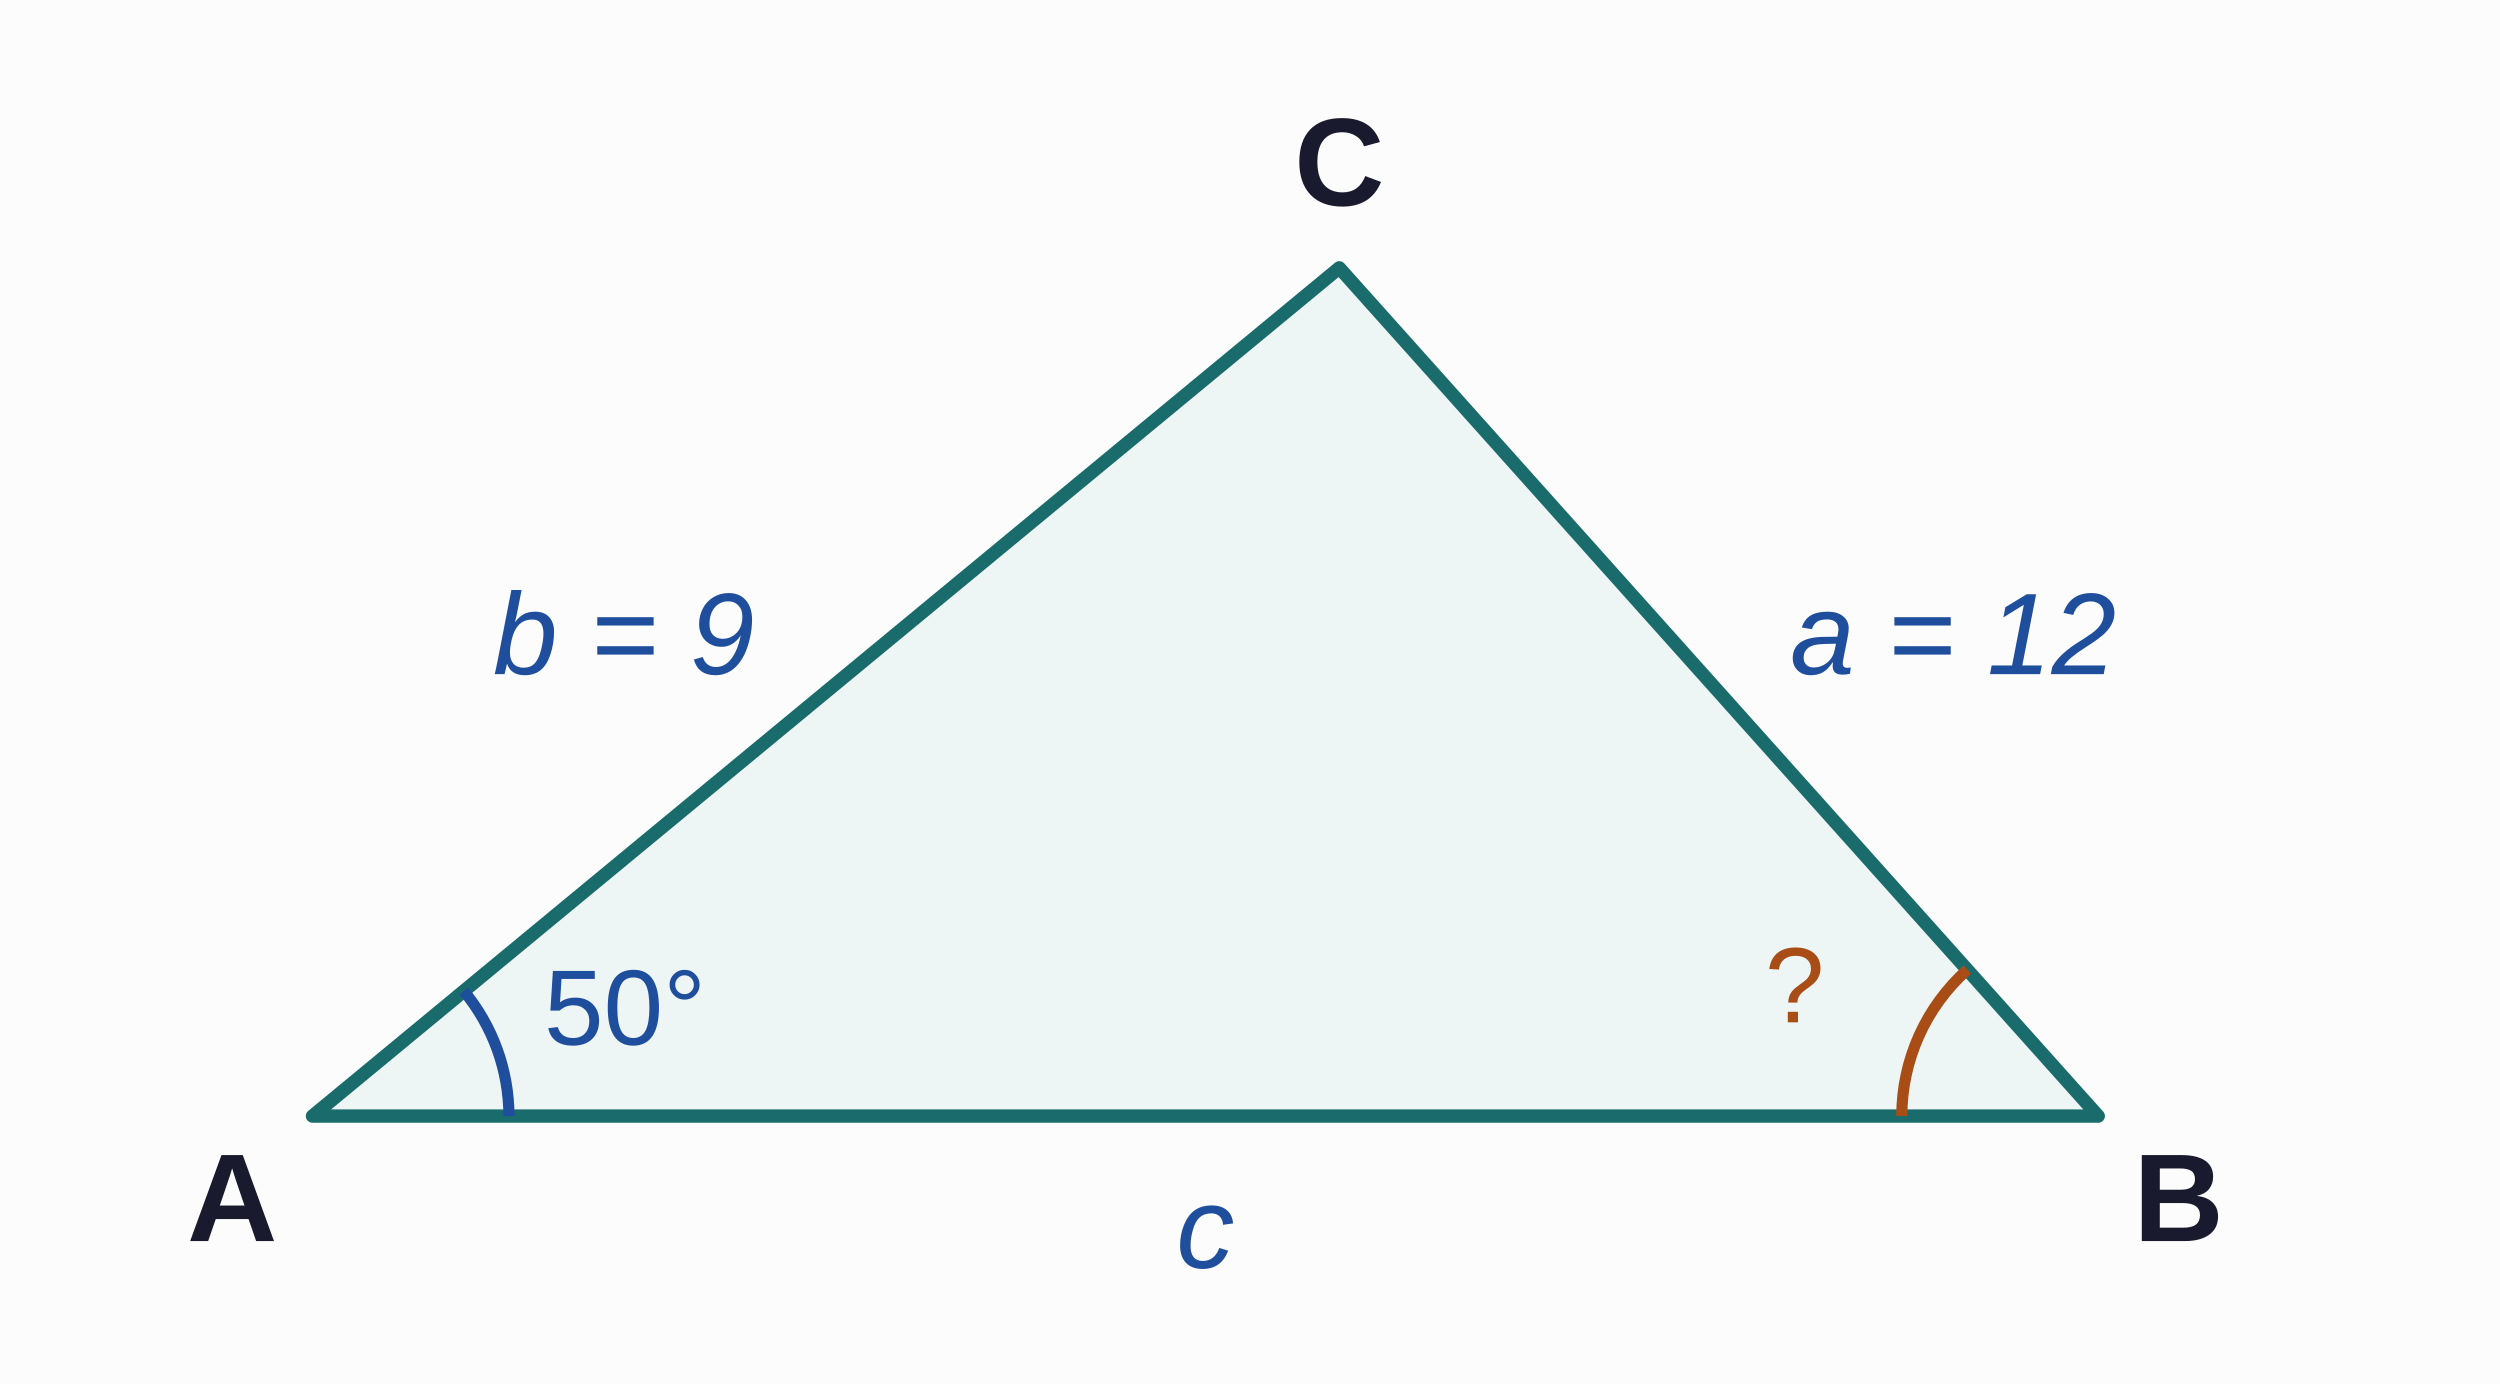
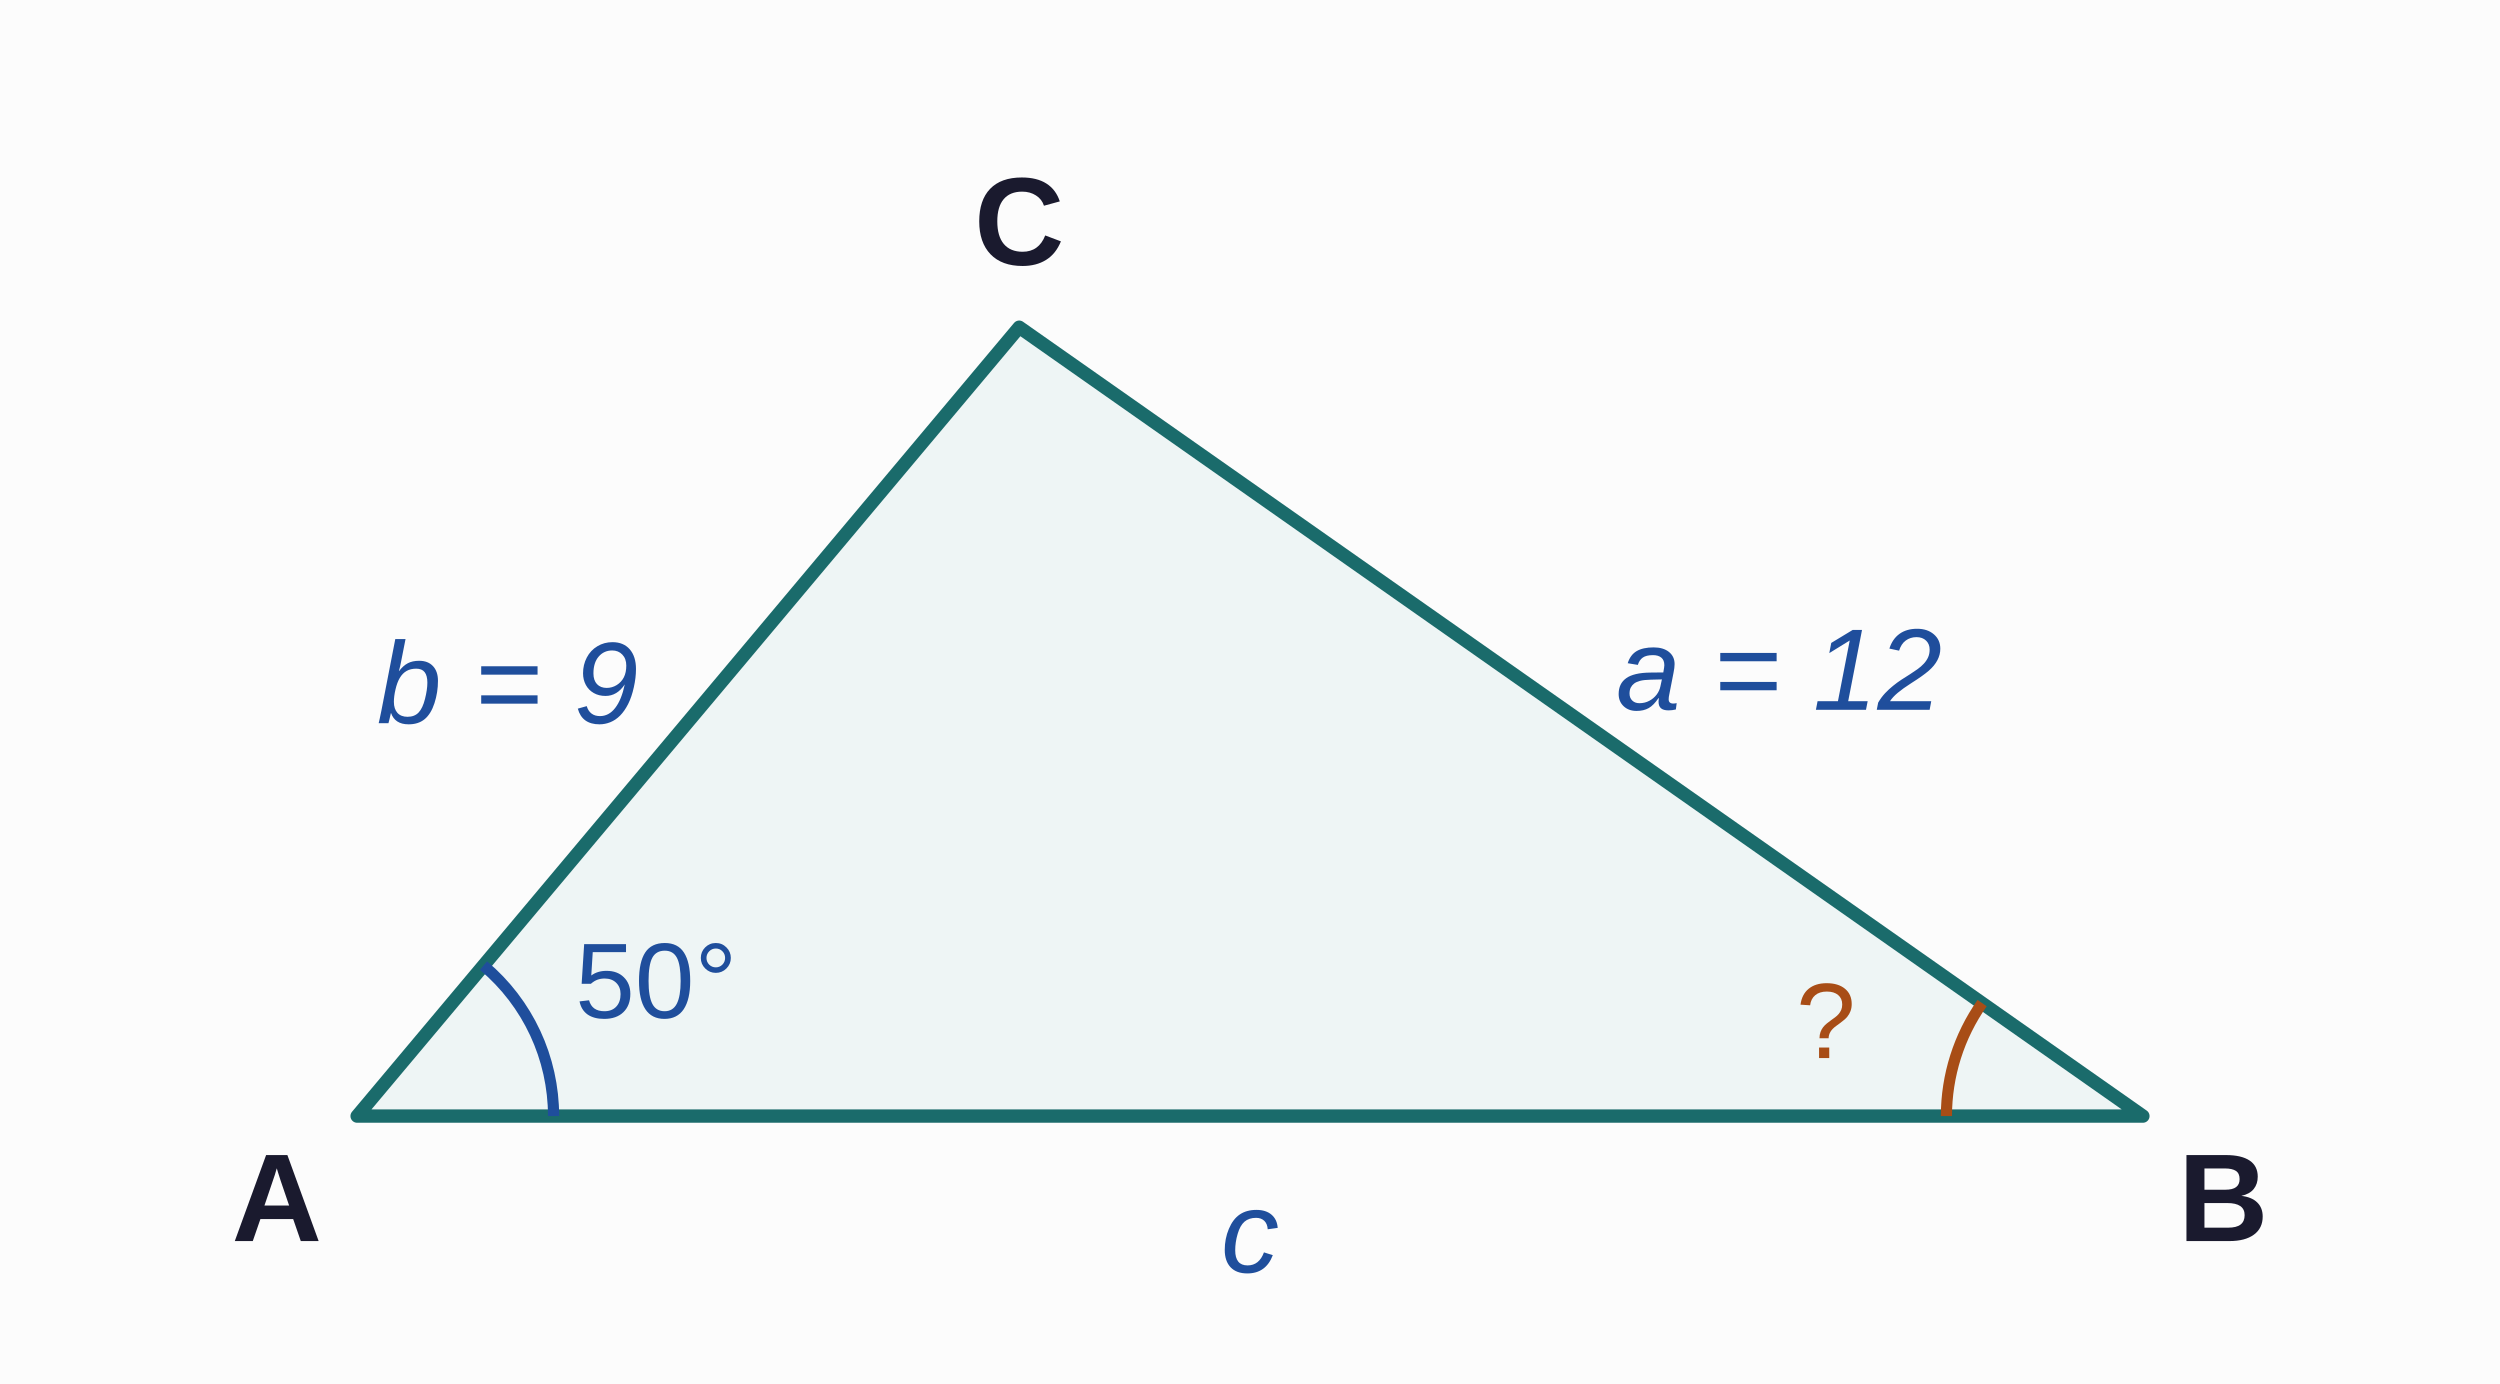
<svg viewBox="0 0 560 310" font-family="Arial, Helvetica, sans-serif" font-size="28">
  <rect x="0" y="0" width="560" height="310" fill="#fcfcfc" />
-   <polygon points="70,250 470,250 300,60" fill="#eef5f5" stroke="#1a6b6b" stroke-width="3" stroke-linejoin="round" />
+   <polygon points="80.0,250.0 480.0,250.0 228.3,73.3" fill="#eef5f5" stroke="#1a6b6b" stroke-width="3" stroke-linejoin="round" />
  <g fill="#1a1a2e" font-weight="bold">
-     <text x="52" y="278" text-anchor="middle">A</text>
-     <text x="488" y="278" text-anchor="middle">B</text>
-     <text x="300" y="46" text-anchor="middle">C</text>
+     <text x="62.0" y="278.0" text-anchor="middle">A</text>
+     <text x="498.0" y="278.0" text-anchor="middle">B</text>
+     <text x="228.3" y="59.3" text-anchor="middle">C</text>
  </g>
-   <path d="M 103.9 222.0 A 44 44 0 0 1 114.0 250.0" fill="none" stroke="#1f4e9c" stroke-width="2.5" />
-   <text x="140" y="234" text-anchor="middle" fill="#1f4e9c" font-size="24">50°</text>
-   <path d="M 426.0 250.0 A 44 44 0 0 1 440.7 217.2" fill="none" stroke="#a84d16" stroke-width="2.5" />
-   <text x="402" y="229" text-anchor="middle" fill="#a84d16" font-size="24">?</text>
-   <text x="401" y="151" text-anchor="start" fill="#1f4e9c" font-style="italic" font-size="26">a = 12</text>
-   <text x="169" y="151" text-anchor="end" fill="#1f4e9c" font-style="italic" font-size="26">b = 9</text>
-   <text x="270" y="284" text-anchor="middle" fill="#1f4e9c" font-style="italic" font-size="26">c</text>
+   <path d="M 108.3 216.3 A 44 44 0 0 1 124.0 250.0" fill="none" stroke="#1f4e9c" stroke-width="2.5" />
+   <text x="147" y="228" text-anchor="middle" fill="#1f4e9c" font-size="24">50°</text>
+   <path d="M 436.0 250.0 A 44 44 0 0 1 444.0 224.7" fill="none" stroke="#a84d16" stroke-width="2.5" />
+   <text x="409" y="237" text-anchor="middle" fill="#a84d16" font-size="24">?</text>
+   <text x="362" y="159" text-anchor="start" fill="#1f4e9c" font-style="italic" font-size="26">a = 12</text>
+   <text x="143" y="162" text-anchor="end" fill="#1f4e9c" font-style="italic" font-size="26">b = 9</text>
+   <text x="280" y="285" text-anchor="middle" fill="#1f4e9c" font-style="italic" font-size="26">c</text>
</svg>
